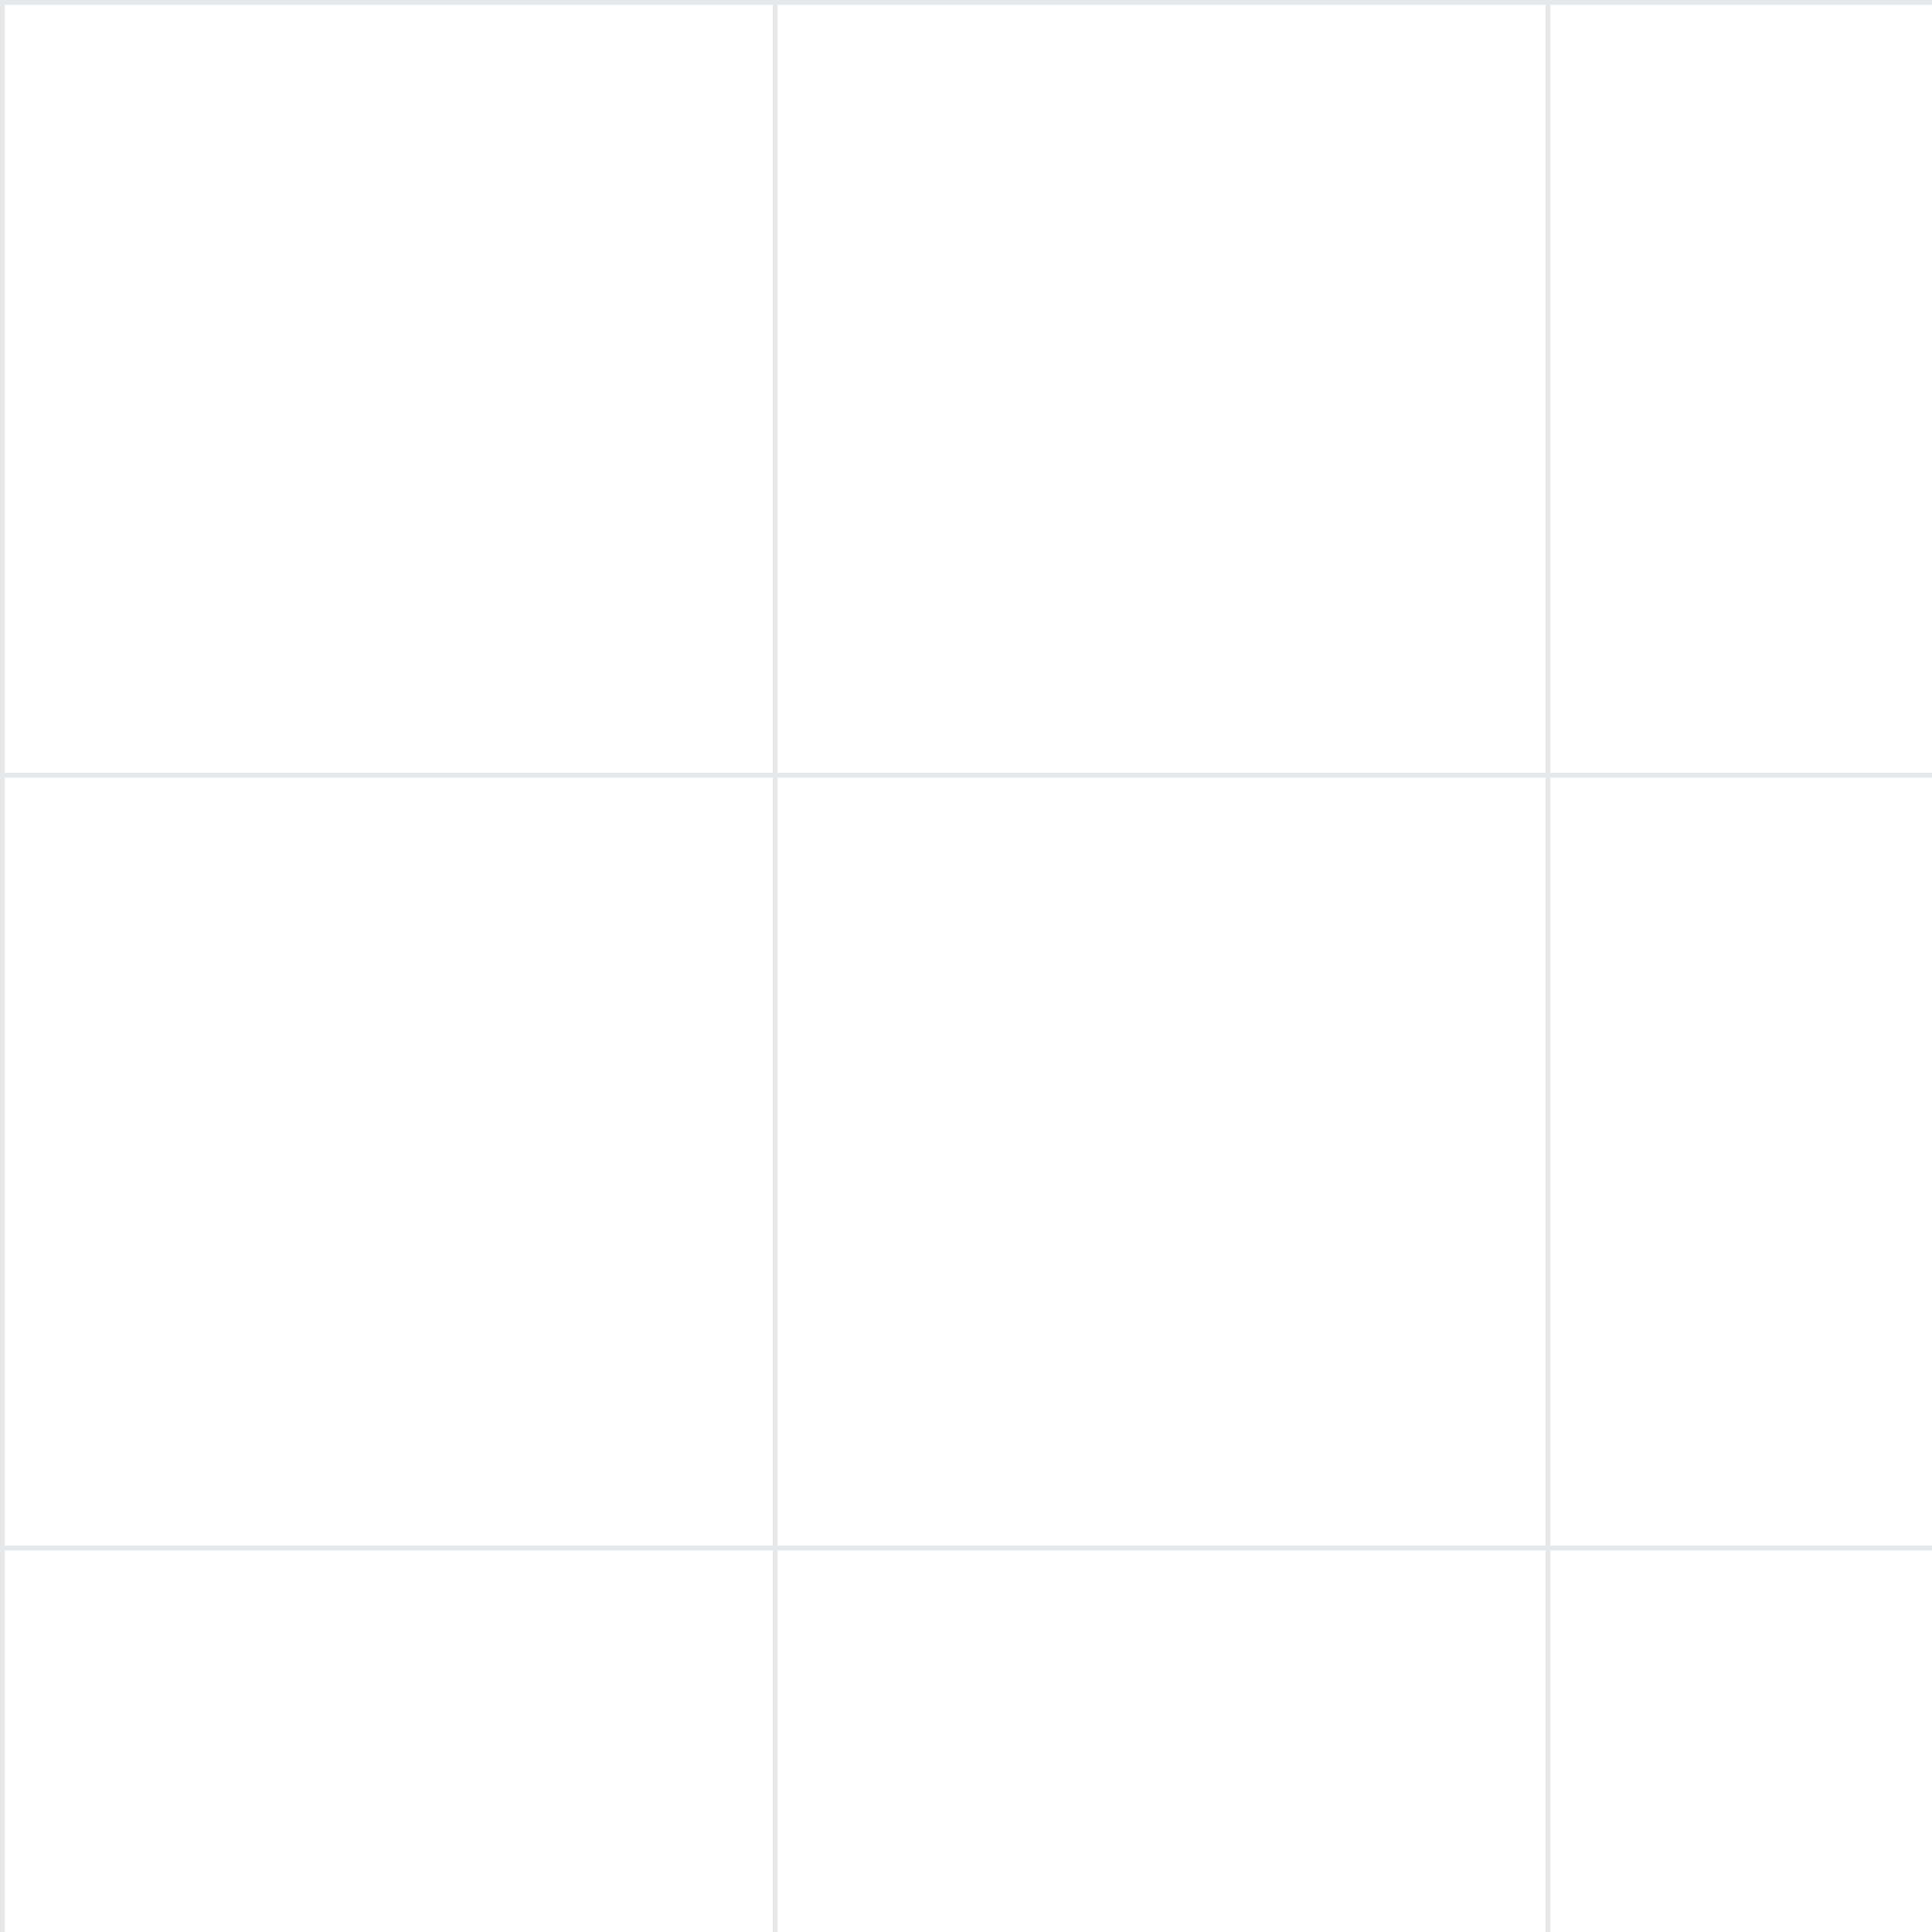
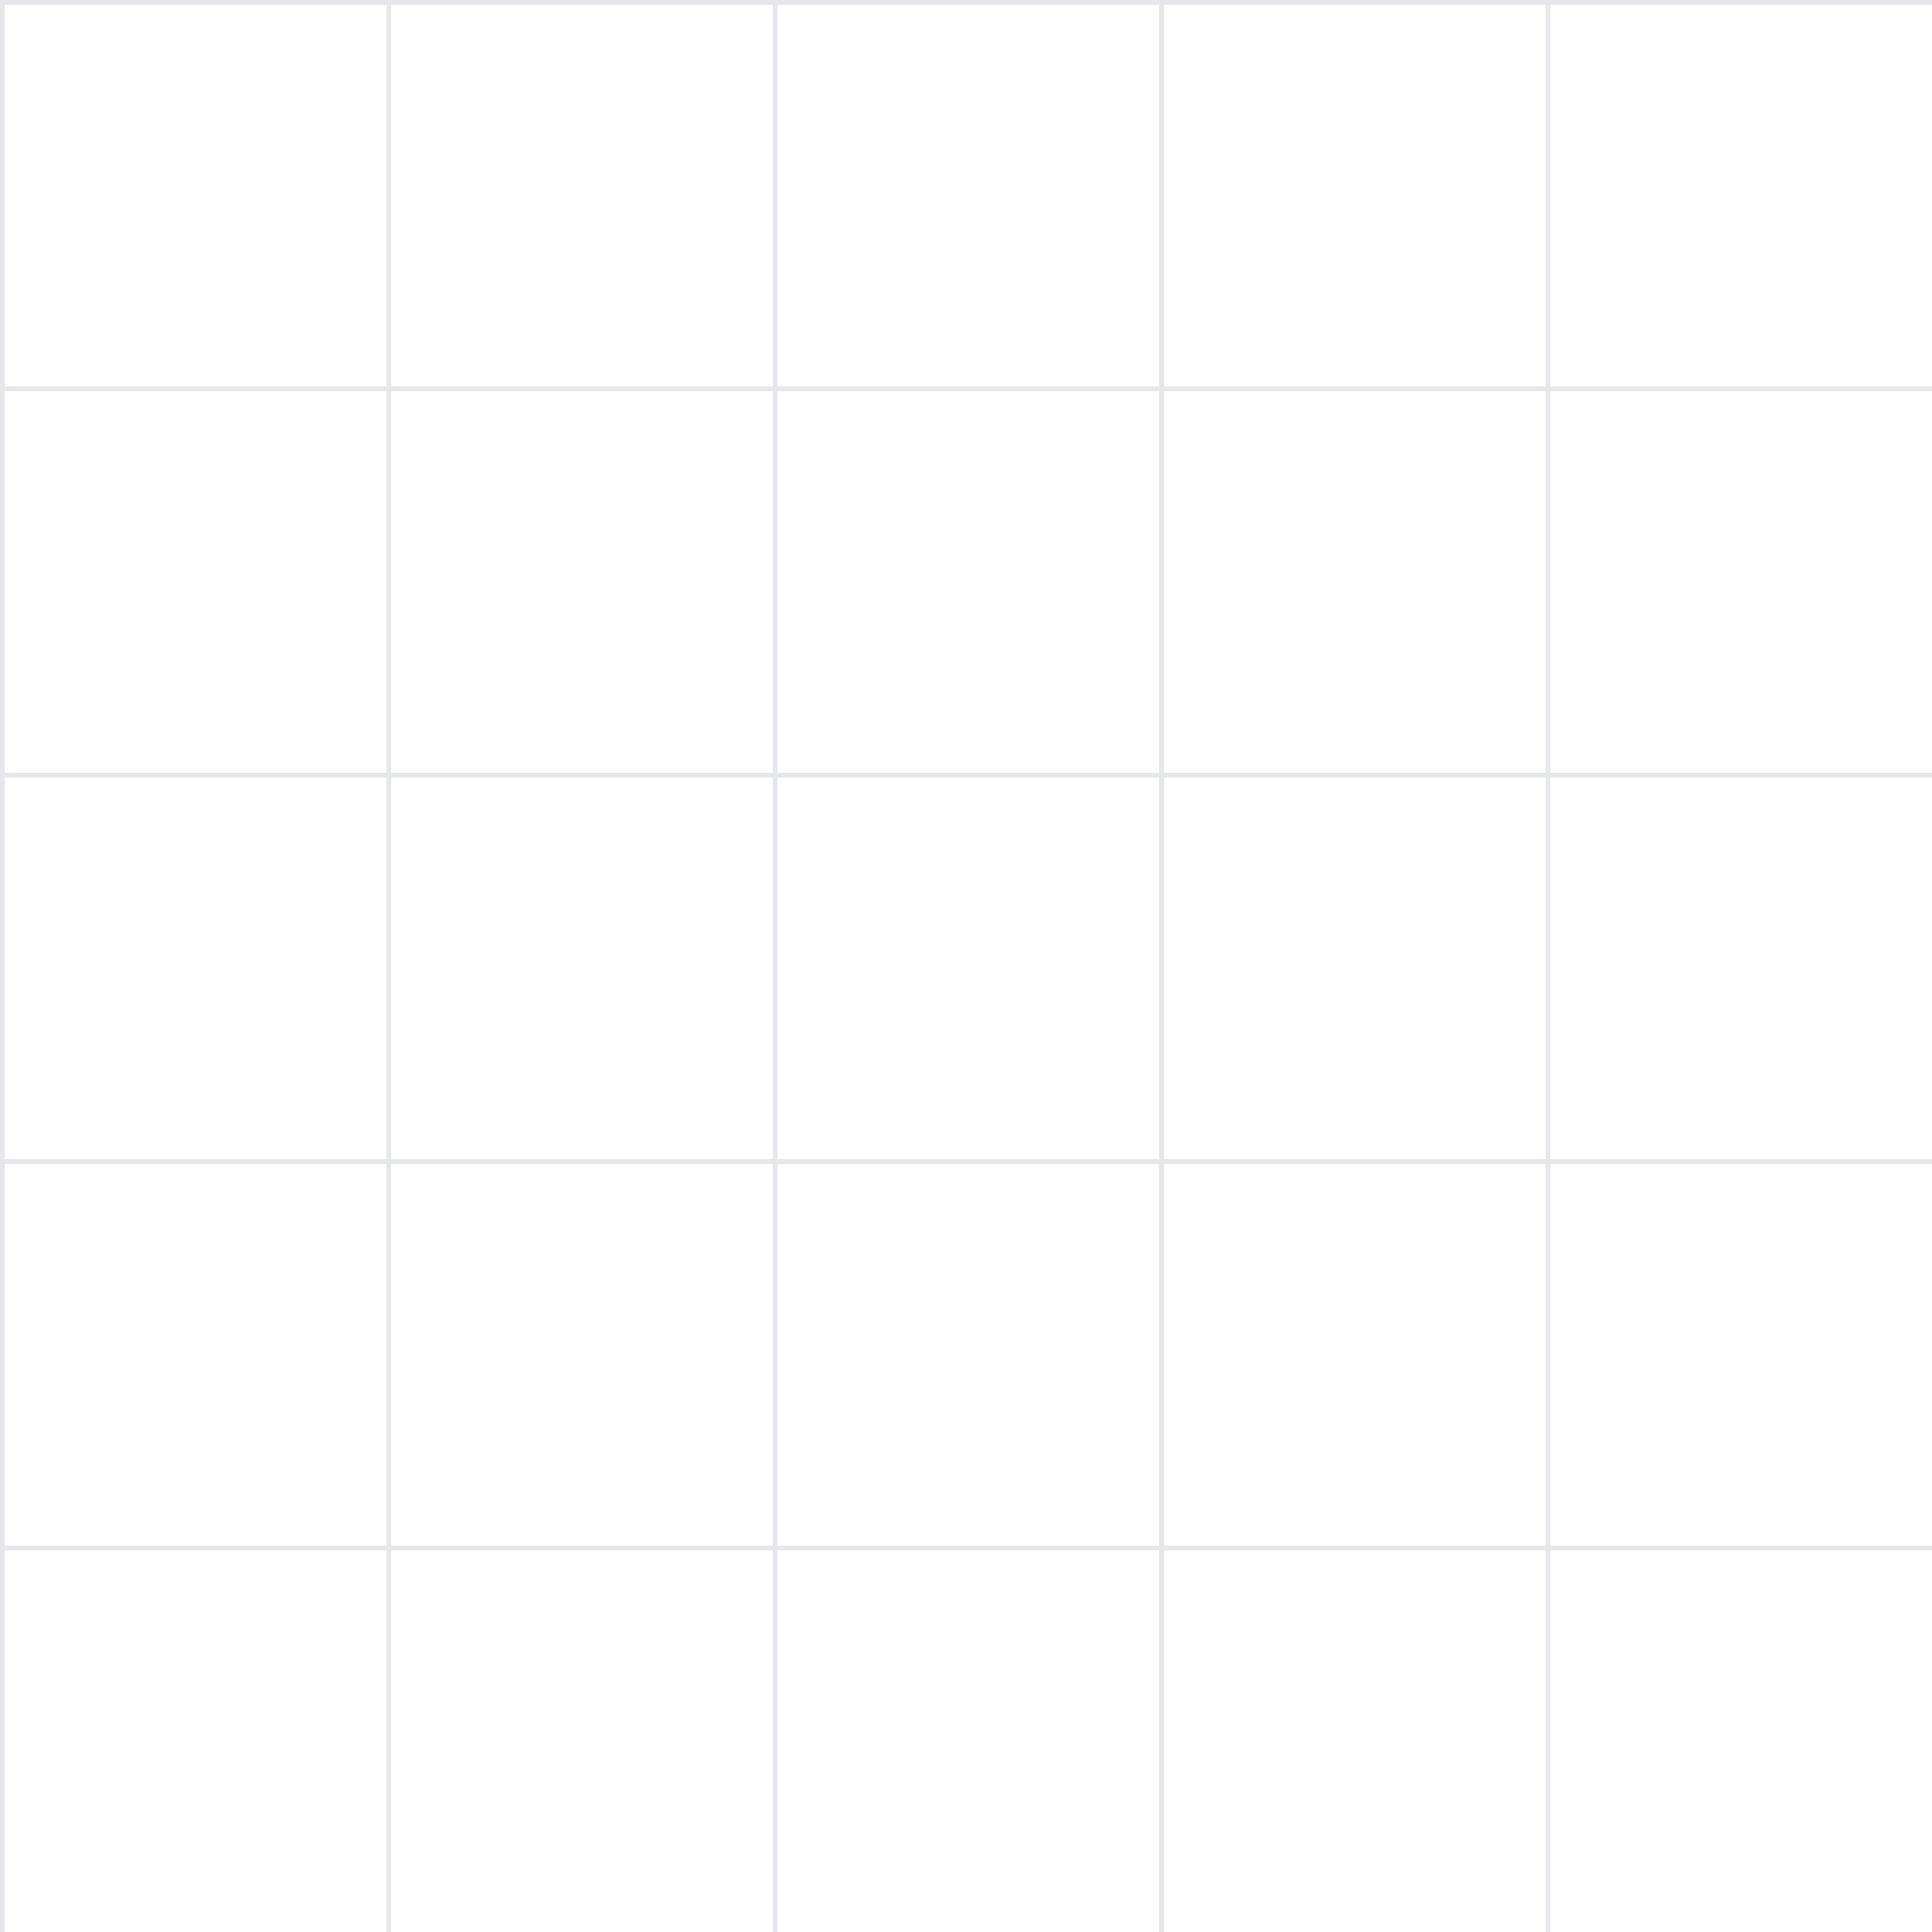
- <svg xmlns="http://www.w3.org/2000/svg" width="100" height="100">
+ <svg xmlns="http://www.w3.org/2000/svg" width="100" height="100" viewBox="0 0 100 100">
  <defs>
-     <pattern id="grid" width="40" height="40" patternUnits="userSpaceOnUse">
-       <path d="M 40 0 L 0 0 0 40" fill="none" stroke="#e5e7eb" stroke-width="0.5" />
+     <pattern id="grid" width="20" height="20" patternUnits="userSpaceOnUse">
+       <path d="M 20 0 L 0 0 0 20" fill="none" stroke="#e5e7eb" stroke-width="0.5" />
    </pattern>
  </defs>
-   <rect width="100%" height="100%" fill="url(#grid)" />
+   <rect width="100" height="100" fill="url(#grid)" />
</svg>
